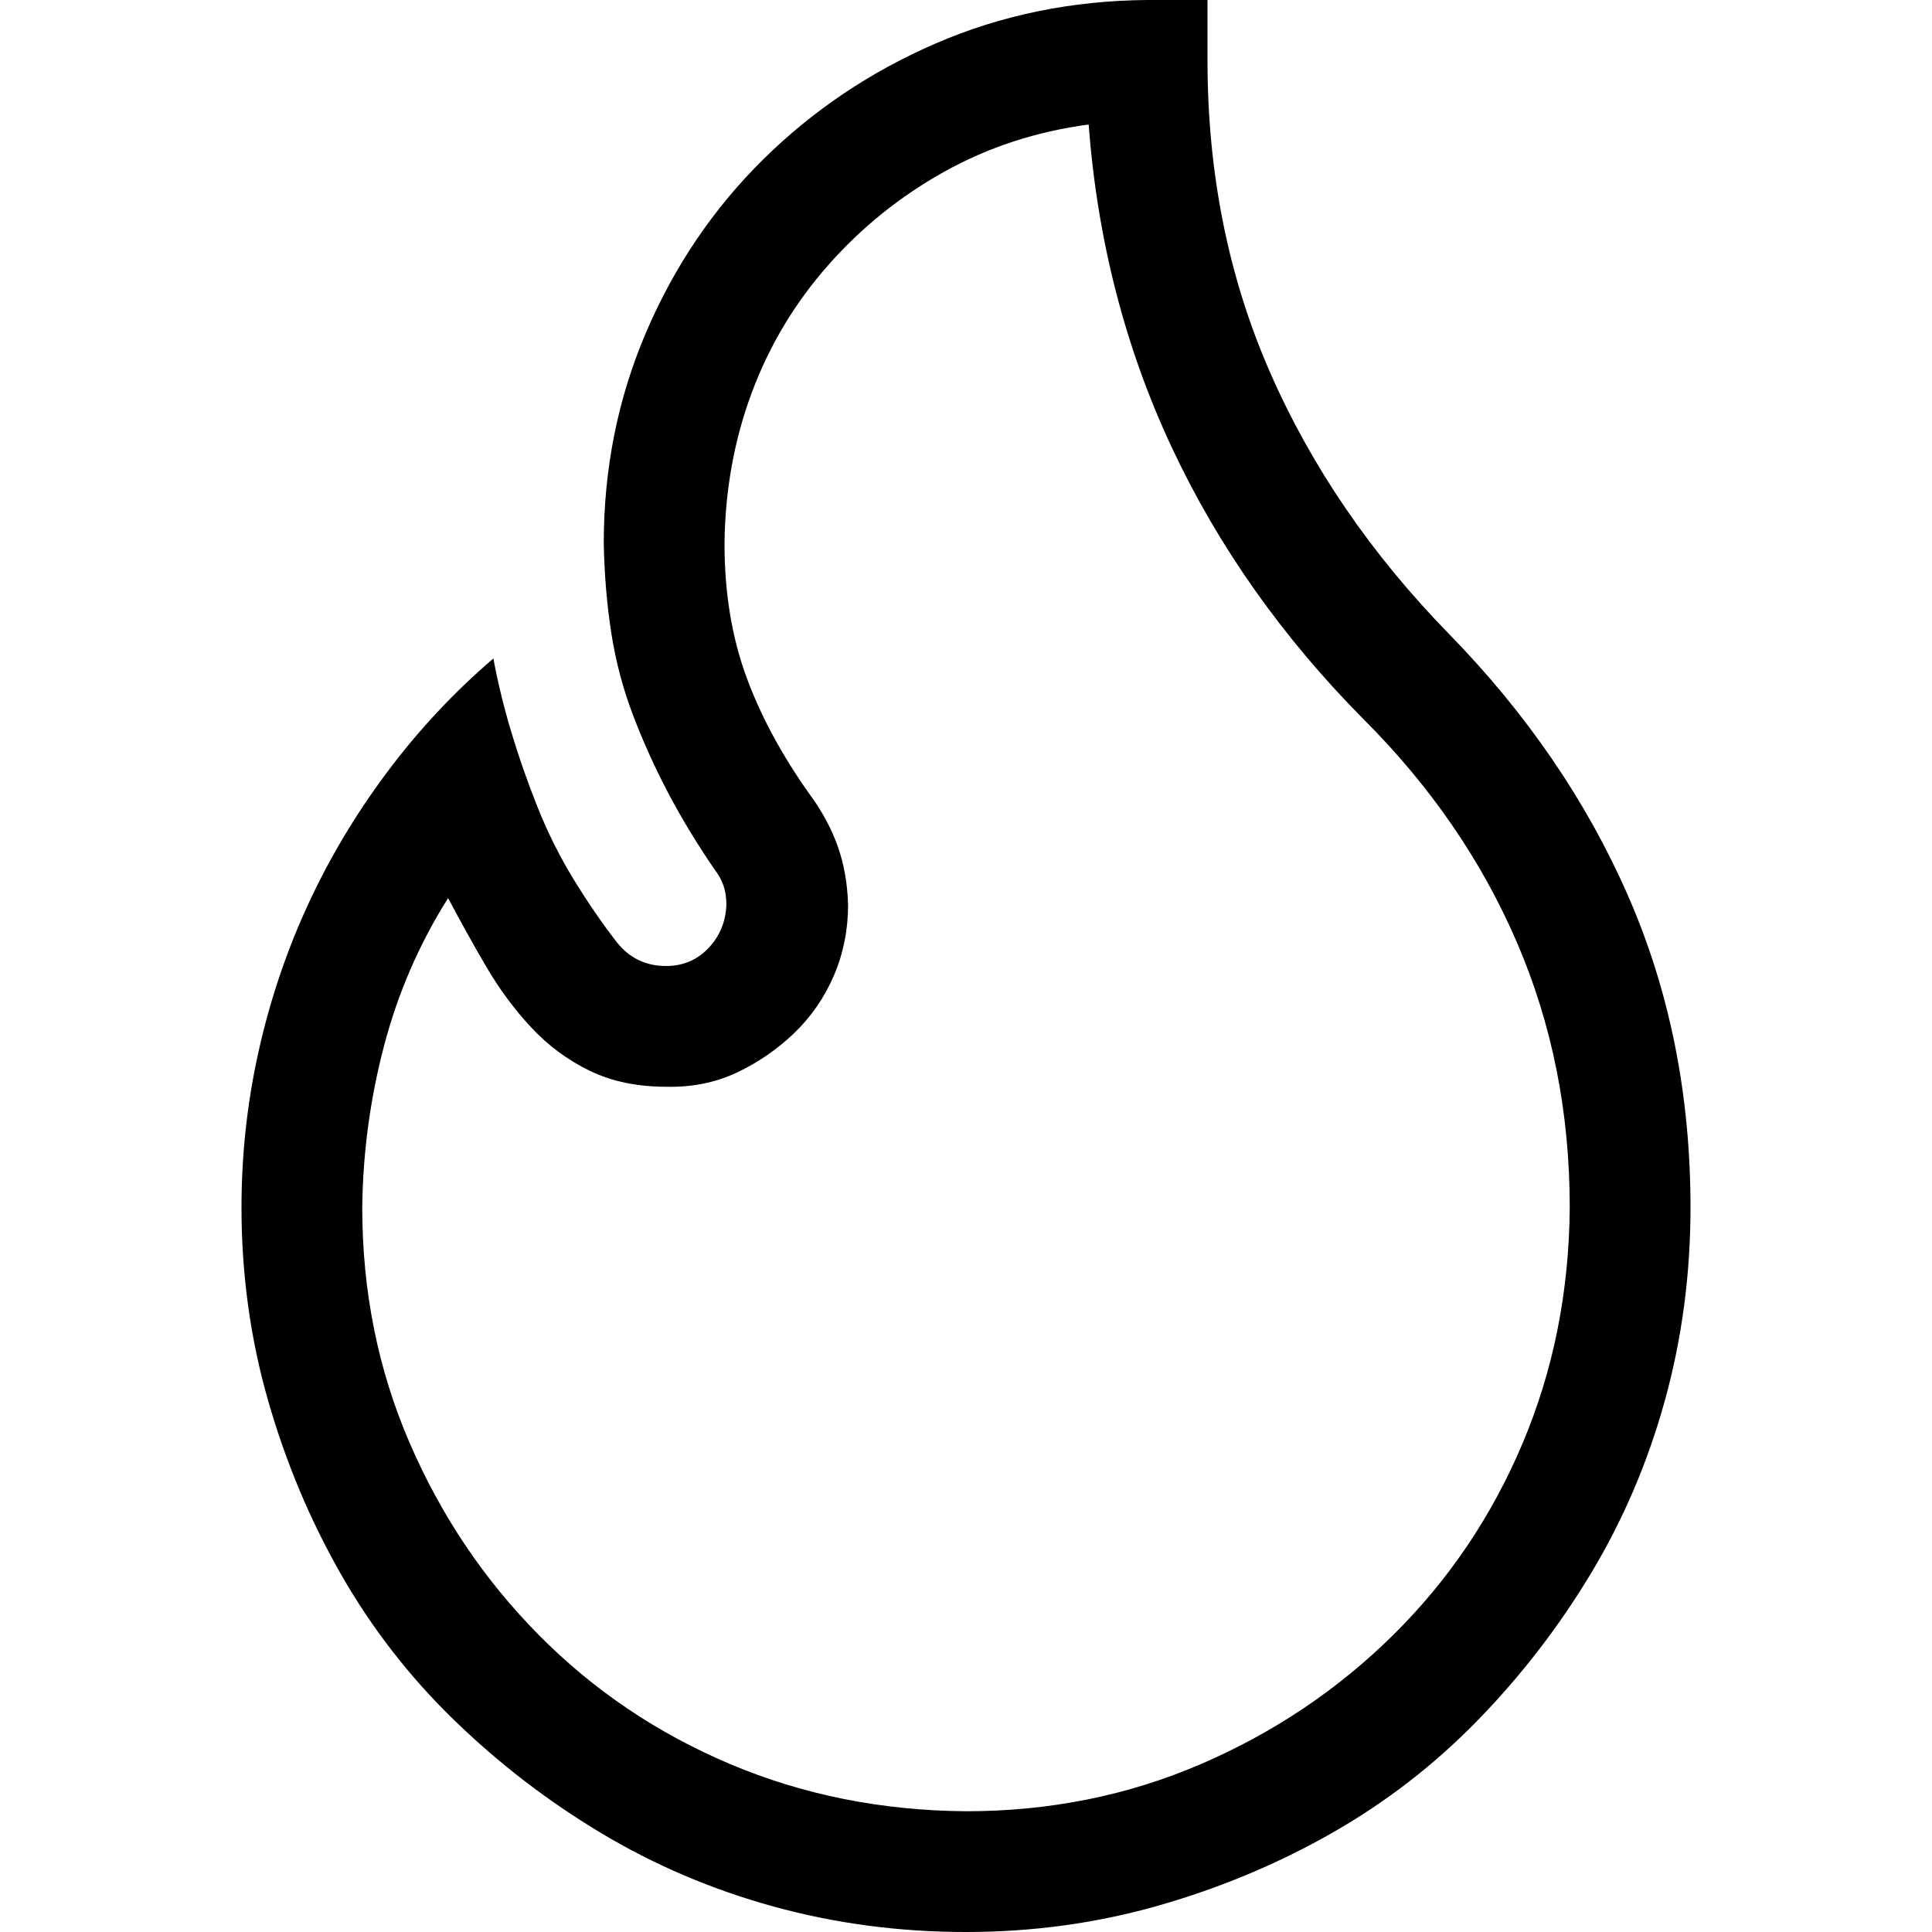
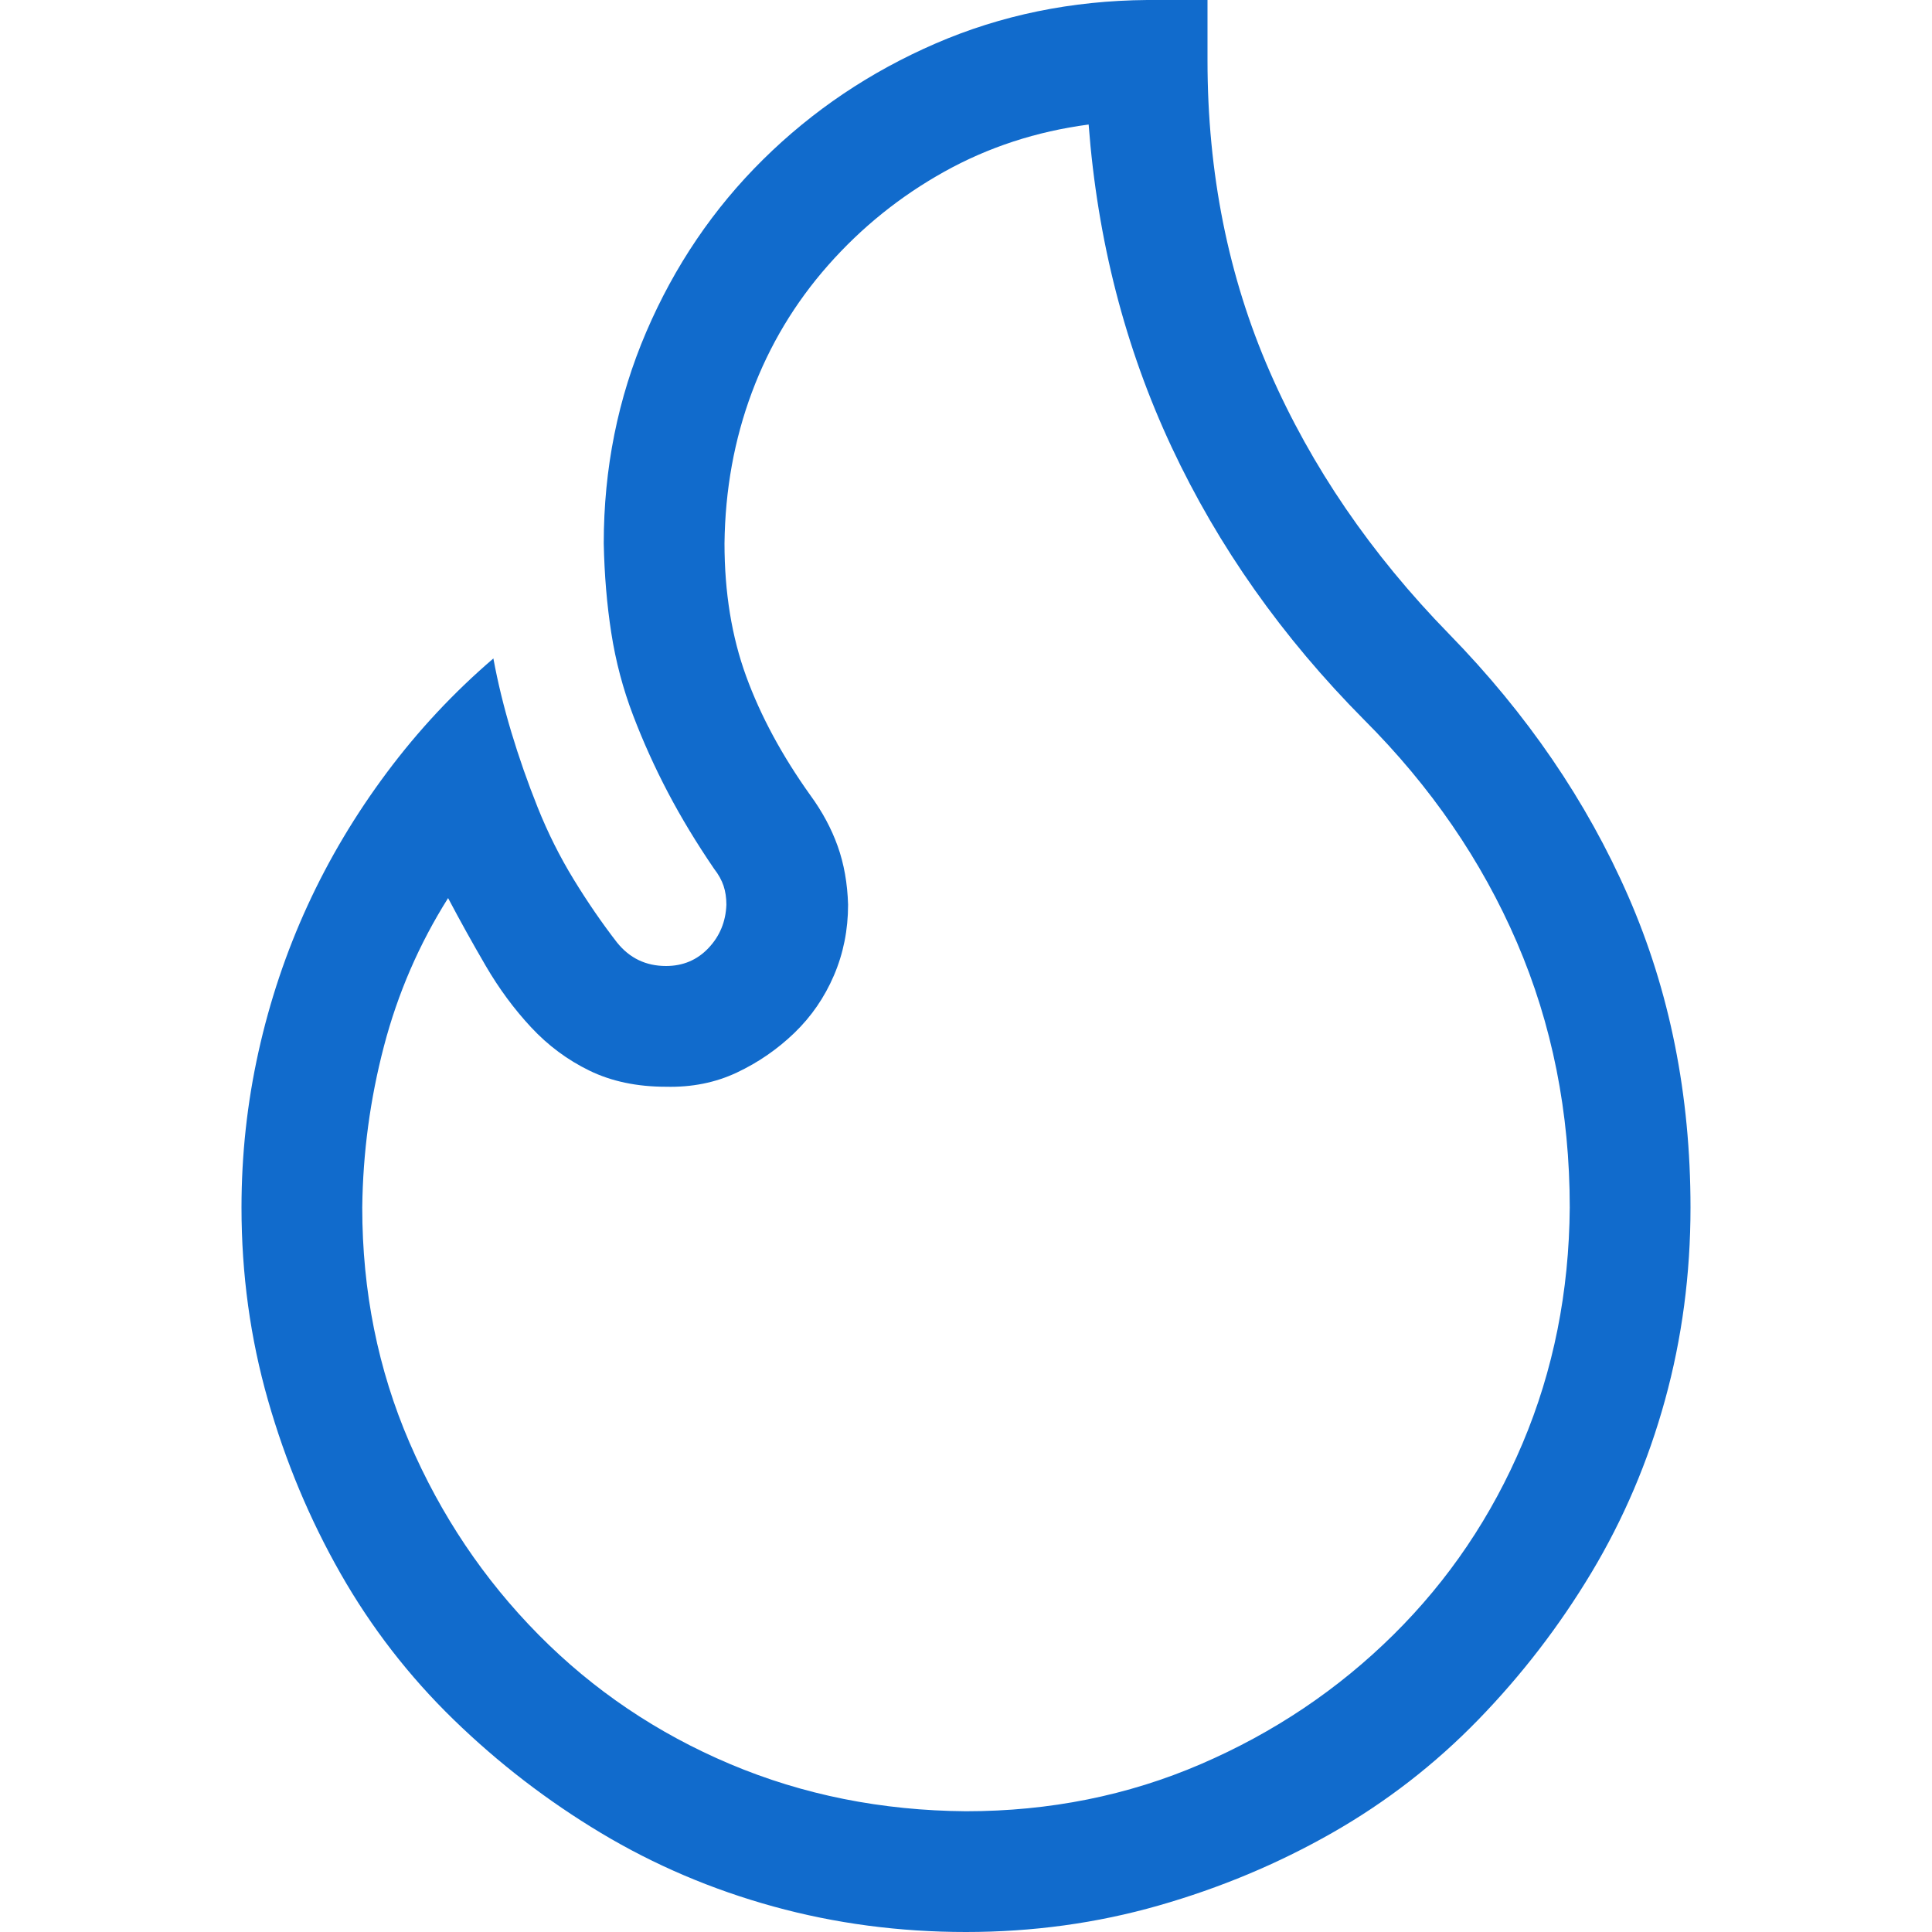
<svg xmlns="http://www.w3.org/2000/svg" width="1em" height="1em" viewBox="0 0 2048 2048">
-   <path fill="currentColor" d="M1280 64q0 179 66 330t190 278t190 278t66 330q0 106-27 204t-78 183t-120 156t-155 120t-184 77t-204 28t-204-27t-183-78t-156-120t-120-155t-77-184t-28-204q0-84 18-165t52-155t84-141t113-121q7 38 19 78t28 80t38 76t46 67q20 25 52 25q27 0 45-19t19-46q0-11-3-20t-10-18q-28-41-49-81t-37-82t-23-87t-8-95q0-119 45-224t124-183T992 46t224-46h64zm-256 1856q133 0 249-50t204-137t137-203t50-250q0-151-56-281t-162-236q-130-131-204-289t-88-342q-83 11-153 50t-123 99t-81 135t-29 160q0 78 23 141t68 126q19 26 29 54t11 62q0 40-15 75t-42 61t-61 42t-75 15q-46 0-81-17t-62-46t-48-65t-40-72q-46 73-68 157t-23 171q0 133 50 249t137 204t203 137t250 50" />
+   <path fill="#116BCC" d="M1280 64q0 179 66 330t190 278t190 278t66 330q0 106-27 204t-78 183t-120 156t-155 120t-184 77t-204 28t-204-27t-183-78t-156-120t-120-155t-77-184t-28-204q0-84 18-165t52-155t84-141t113-121q7 38 19 78t28 80t38 76t46 67q20 25 52 25q27 0 45-19t19-46q0-11-3-20t-10-18q-28-41-49-81t-37-82t-23-87t-8-95q0-119 45-224t124-183T992 46t224-46h64zm-256 1856q133 0 249-50t204-137t137-203t50-250q0-151-56-281t-162-236q-130-131-204-289t-88-342q-83 11-153 50t-123 99t-81 135t-29 160q0 78 23 141t68 126q19 26 29 54t11 62q0 40-15 75t-42 61t-61 42t-75 15q-46 0-81-17t-62-46t-48-65t-40-72q-46 73-68 157t-23 171q0 133 50 249t137 204t203 137t250 50" />
</svg>
